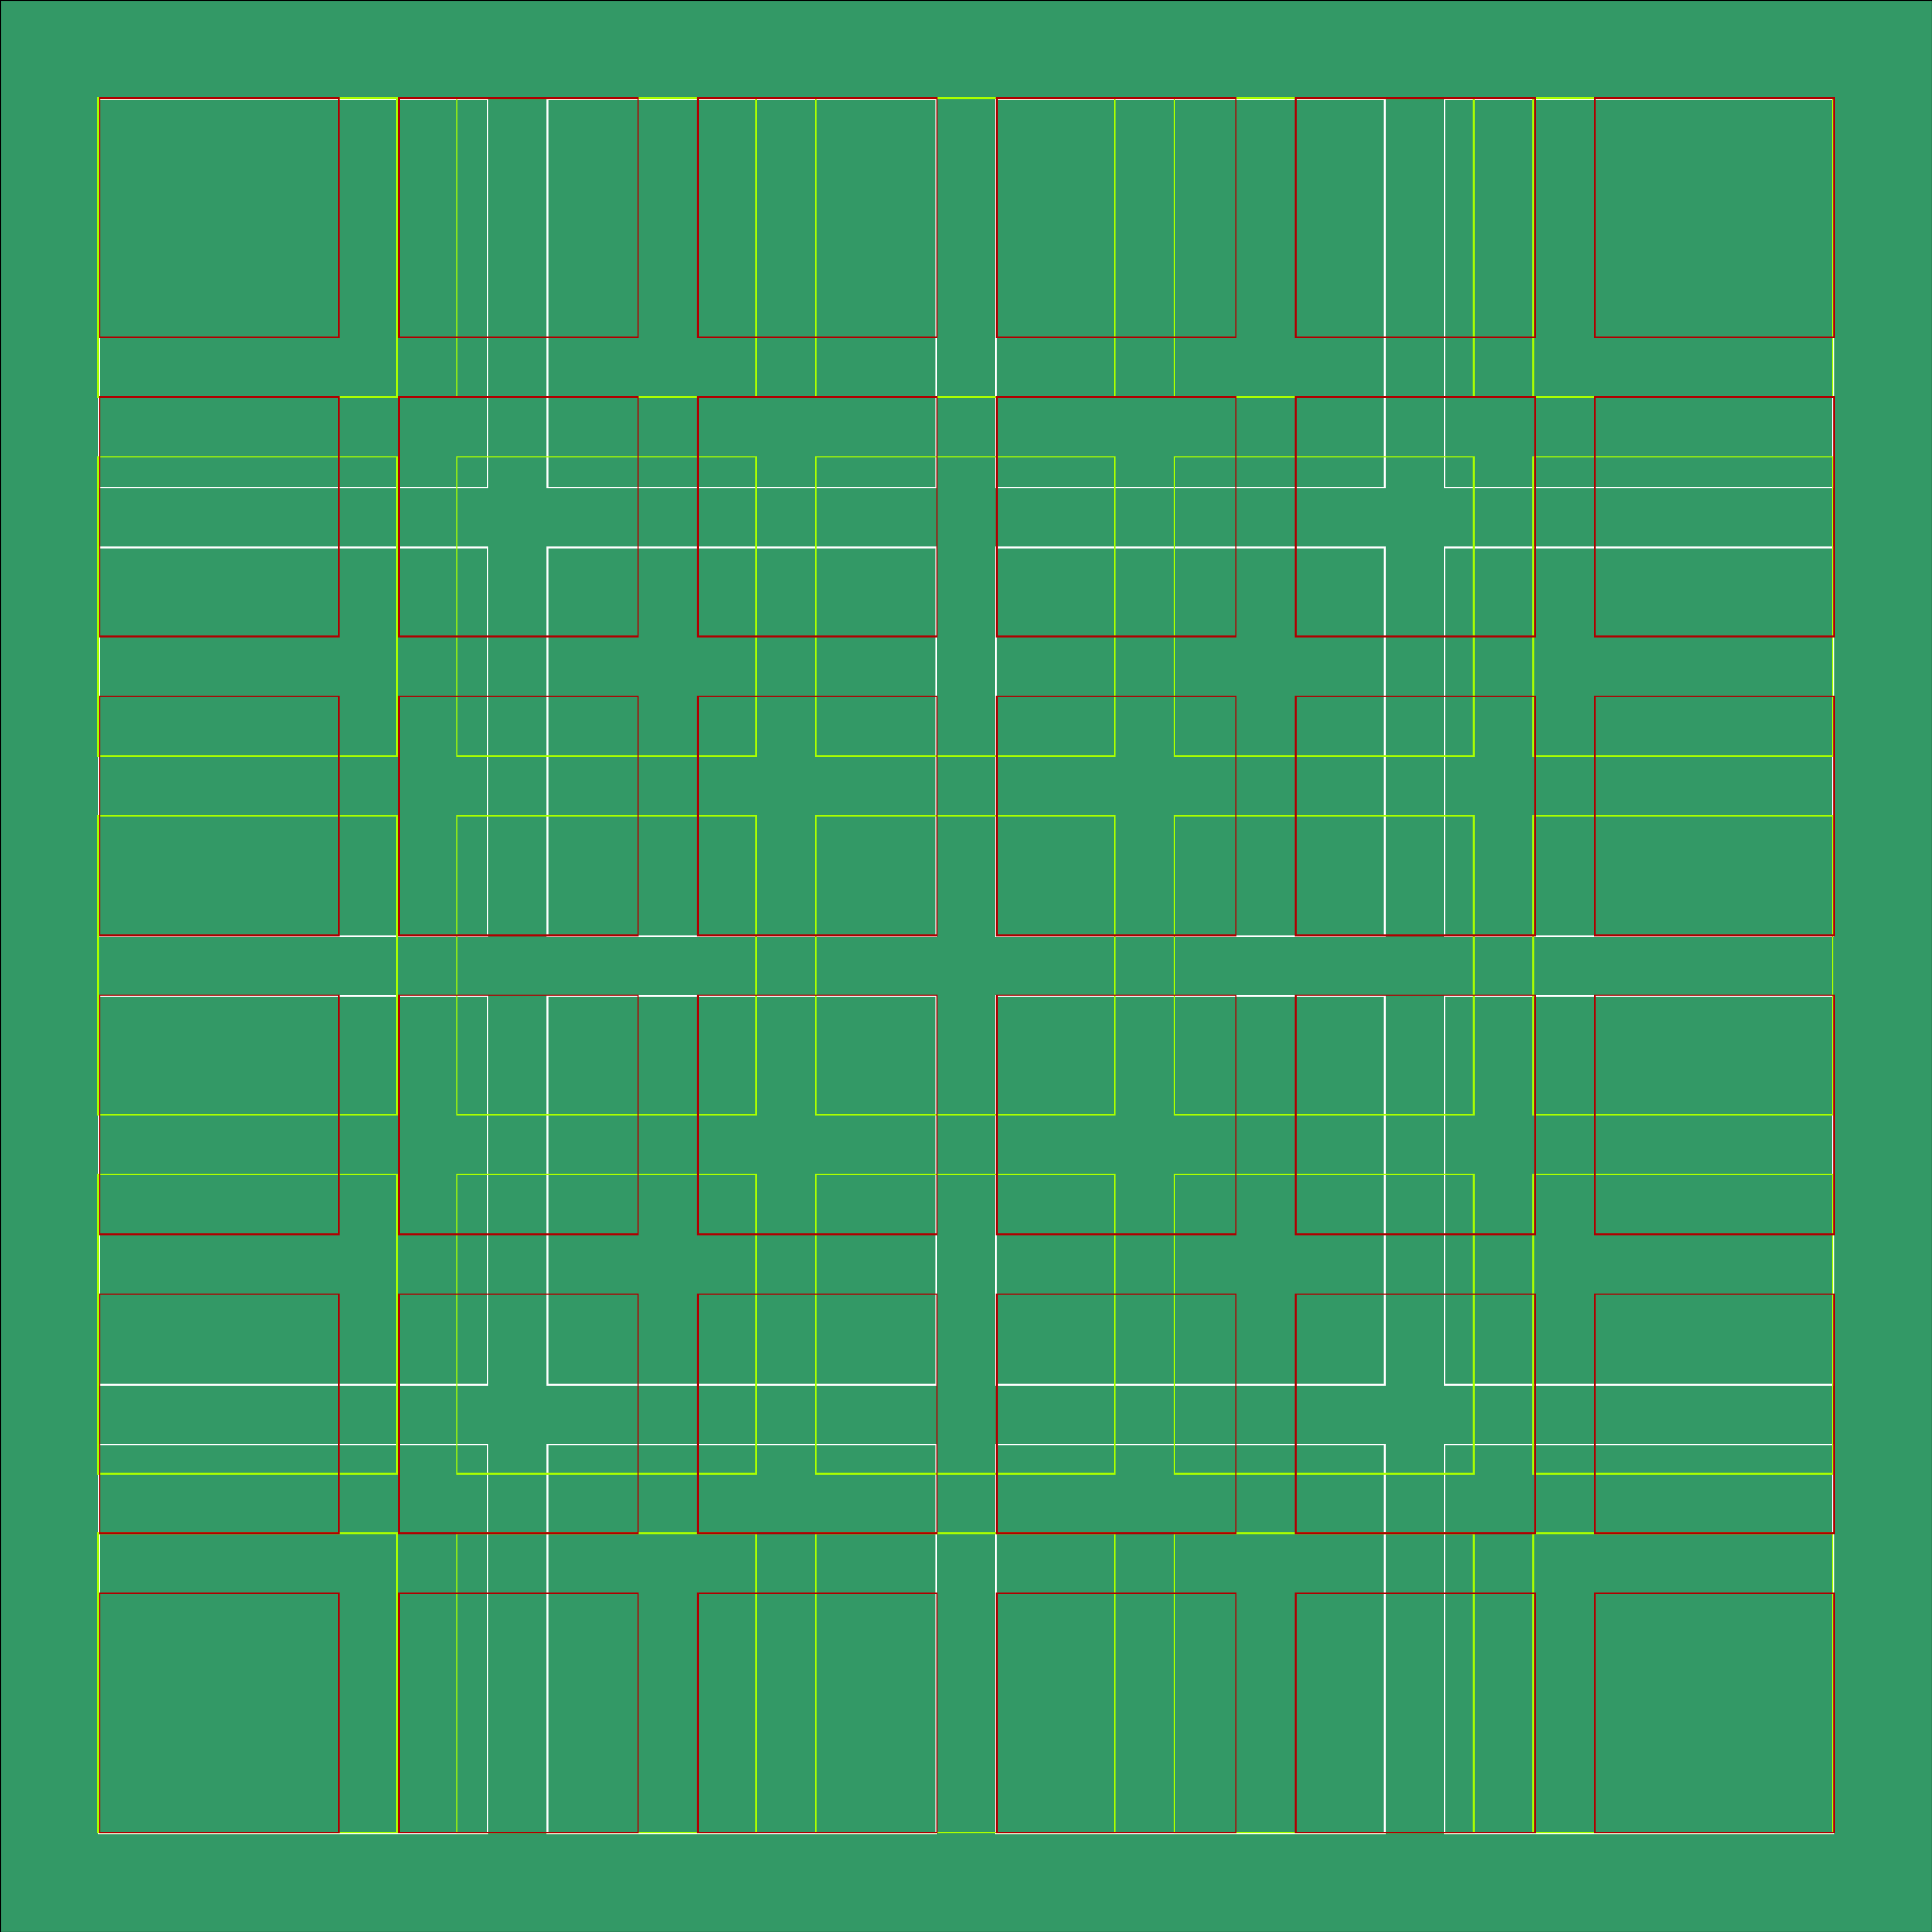
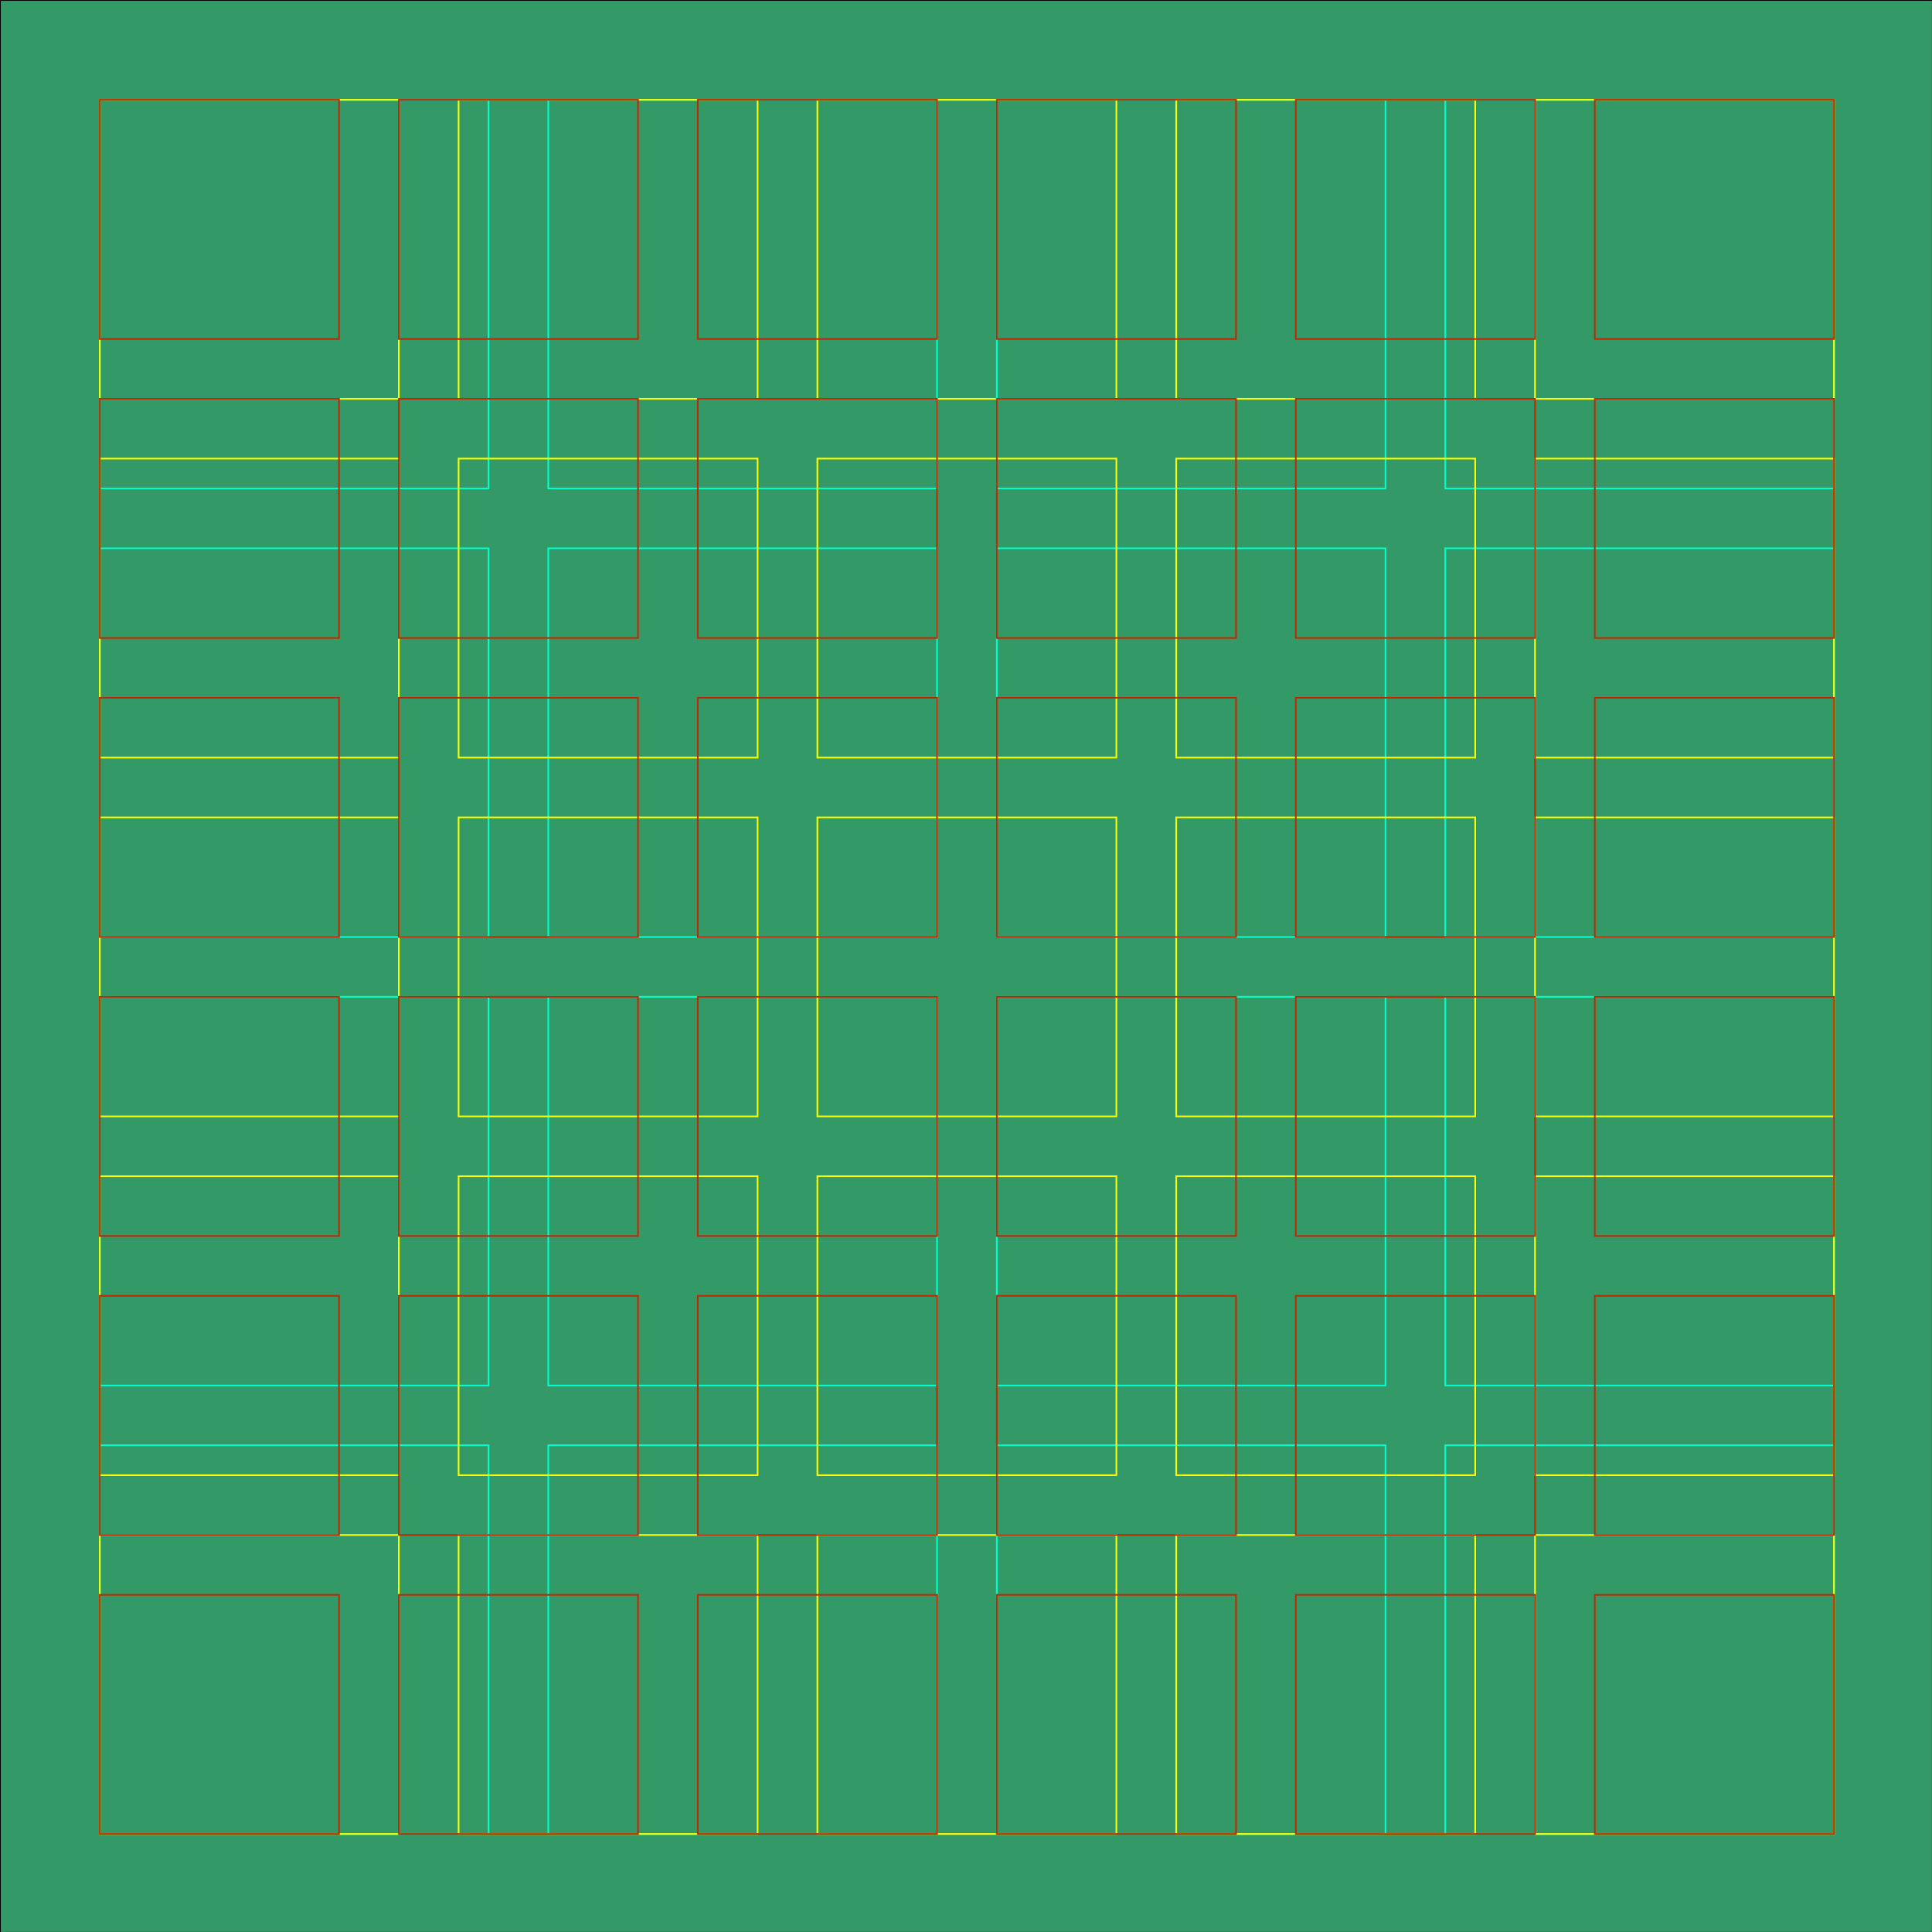
<svg xmlns="http://www.w3.org/2000/svg" viewBox="0 0 1190.55 1190.55">
  <defs>
-     <style>.cls-1{fill:#396;}.cls-2,.cls-3,.cls-4,.cls-5{fill:none;stroke-miterlimit:10;}.cls-2{stroke:#000;}.cls-3{stroke:#fff;}.cls-4{stroke:#a8ff00;}.cls-5{stroke:#af0000;}</style>
+     <style>.cls-1{fill:#396;}.cls-2,.cls-3,.cls-4,.cls-5{fill:none;stroke-miterlimit:10;}.cls-2{stroke:#000;}.cls-3{stroke:#00ffce;}.cls-4{stroke:#ff0;}.cls-5{stroke:#c12900;}</style>
  </defs>
  <g id="Livello_1" data-name="Livello 1">
    <rect class="cls-1" width="1191" height="1191" />
    <rect class="cls-2" width="1191" height="1191" />
  </g>
  <g id="Livello_2" data-name="Livello 2">
-     <rect class="cls-3" x="61" y="61" width="239.53" height="239.53" />
-     <rect class="cls-3" x="337.38" y="61" width="239.53" height="239.53" />
-     <rect class="cls-3" x="613.76" y="61" width="239.53" height="239.53" />
-     <rect class="cls-3" x="890.13" y="61" width="239.53" height="239.53" />
-     <rect class="cls-3" x="61" y="337.38" width="239.53" height="239.53" />
-     <rect class="cls-3" x="337.38" y="337.38" width="239.53" height="239.53" />
-     <rect class="cls-3" x="613.76" y="337.38" width="239.53" height="239.53" />
-     <rect class="cls-3" x="890.13" y="337.38" width="239.53" height="239.53" />
-     <rect class="cls-3" x="61" y="613.76" width="239.53" height="239.53" />
-     <rect class="cls-3" x="337.38" y="613.76" width="239.53" height="239.53" />
-     <rect class="cls-3" x="613.76" y="613.76" width="239.53" height="239.53" />
-     <rect class="cls-3" x="890.13" y="613.76" width="239.53" height="239.53" />
-     <rect class="cls-3" x="61" y="890.13" width="239.53" height="239.53" />
-     <rect class="cls-3" x="337.38" y="890.13" width="239.53" height="239.53" />
-     <rect class="cls-3" x="613.76" y="890.13" width="239.53" height="239.53" />
-     <rect class="cls-3" x="890.13" y="890.13" width="239.53" height="239.53" />
+     <rect class="cls-3" x="890.63" y="890.63" width="239.53" height="239.53" />
+     <rect class="cls-3" x="614.26" y="890.63" width="239.53" height="239.53" />
+     <rect class="cls-3" x="337.88" y="890.63" width="239.53" height="239.53" />
+     <rect class="cls-3" x="61.5" y="890.63" width="239.53" height="239.53" />
+     <rect class="cls-3" x="890.63" y="614.26" width="239.53" height="239.53" />
+     <rect class="cls-3" x="614.26" y="614.26" width="239.53" height="239.53" />
+     <rect class="cls-3" x="337.88" y="614.26" width="239.53" height="239.53" />
+     <rect class="cls-3" x="61.5" y="614.26" width="239.53" height="239.53" />
+     <rect class="cls-3" x="890.63" y="337.88" width="239.53" height="239.53" />
+     <rect class="cls-3" x="614.26" y="337.88" width="239.53" height="239.53" />
+     <rect class="cls-3" x="337.88" y="337.88" width="239.53" height="239.53" />
+     <rect class="cls-3" x="61.5" y="337.88" width="239.53" height="239.53" />
+     <rect class="cls-3" x="890.63" y="61.5" width="239.53" height="239.53" />
+     <rect class="cls-3" x="614.26" y="61.5" width="239.53" height="239.53" />
+     <rect class="cls-3" x="337.88" y="61.5" width="239.53" height="239.53" />
+     <rect class="cls-3" x="61.5" y="61.5" width="239.53" height="239.53" />
  </g>
  <g id="Livello_3" data-name="Livello 3">
-     <rect class="cls-4" x="60.5" y="60.5" width="184.25" height="184.25" />
-     <rect class="cls-4" x="281.6" y="60.5" width="184.25" height="184.25" />
-     <rect class="cls-4" x="502.7" y="60.5" width="184.25" height="184.25" />
-     <rect class="cls-4" x="723.81" y="60.5" width="184.25" height="184.25" />
-     <rect class="cls-4" x="944.91" y="60.5" width="184.25" height="184.25" />
-     <rect class="cls-4" x="60.5" y="281.6" width="184.25" height="184.25" />
-     <rect class="cls-4" x="281.6" y="281.6" width="184.25" height="184.25" />
-     <rect class="cls-4" x="502.7" y="281.6" width="184.25" height="184.25" />
-     <rect class="cls-4" x="723.81" y="281.6" width="184.25" height="184.25" />
-     <rect class="cls-4" x="944.91" y="281.6" width="184.25" height="184.25" />
-     <rect class="cls-4" x="60.5" y="502.7" width="184.25" height="184.25" />
-     <rect class="cls-4" x="281.6" y="502.7" width="184.25" height="184.25" />
-     <rect class="cls-4" x="502.7" y="502.7" width="184.25" height="184.25" />
-     <rect class="cls-4" x="723.81" y="502.7" width="184.25" height="184.25" />
-     <rect class="cls-4" x="944.91" y="502.7" width="184.25" height="184.25" />
-     <rect class="cls-4" x="60.5" y="723.81" width="184.25" height="184.25" />
-     <rect class="cls-4" x="281.6" y="723.81" width="184.25" height="184.25" />
-     <rect class="cls-4" x="502.7" y="723.81" width="184.25" height="184.25" />
-     <rect class="cls-4" x="723.81" y="723.81" width="184.25" height="184.25" />
-     <rect class="cls-4" x="944.91" y="723.81" width="184.25" height="184.25" />
-     <rect class="cls-4" x="60.5" y="944.91" width="184.25" height="184.25" />
-     <rect class="cls-4" x="281.6" y="944.91" width="184.25" height="184.25" />
-     <rect class="cls-4" x="502.7" y="944.91" width="184.25" height="184.25" />
-     <rect class="cls-4" x="723.81" y="944.91" width="184.25" height="184.25" />
-     <rect class="cls-4" x="944.91" y="944.91" width="184.25" height="184.25" />
+     <rect class="cls-4" x="945.91" y="945.91" width="184.25" height="184.25" />
+     <rect class="cls-4" x="724.81" y="945.91" width="184.25" height="184.25" />
+     <rect class="cls-4" x="503.7" y="945.91" width="184.25" height="184.25" />
+     <rect class="cls-4" x="282.6" y="945.91" width="184.25" height="184.25" />
+     <rect class="cls-4" x="61.5" y="945.91" width="184.25" height="184.25" />
+     <rect class="cls-4" x="61.5" y="724.81" width="184.25" height="184.25" />
+     <rect class="cls-4" x="282.6" y="724.81" width="184.25" height="184.25" />
+     <rect class="cls-4" x="503.7" y="724.81" width="184.25" height="184.25" />
+     <rect class="cls-4" x="724.81" y="724.81" width="184.25" height="184.25" />
+     <rect class="cls-4" x="945.91" y="724.81" width="184.25" height="184.25" />
+     <rect class="cls-4" x="945.91" y="503.7" width="184.25" height="184.25" />
+     <rect class="cls-4" x="724.81" y="503.7" width="184.25" height="184.25" />
+     <rect class="cls-4" x="503.7" y="503.7" width="184.25" height="184.25" />
+     <rect class="cls-4" x="282.6" y="503.7" width="184.25" height="184.25" />
+     <rect class="cls-4" x="61.5" y="503.7" width="184.25" height="184.25" />
+     <rect class="cls-4" x="61.5" y="282.6" width="184.25" height="184.25" />
+     <rect class="cls-4" x="282.6" y="282.6" width="184.25" height="184.25" />
+     <rect class="cls-4" x="503.7" y="282.6" width="184.25" height="184.25" />
+     <rect class="cls-4" x="724.81" y="282.6" width="184.25" height="184.25" />
+     <rect class="cls-4" x="945.91" y="282.6" width="184.25" height="184.25" />
+     <rect class="cls-4" x="945.91" y="61.5" width="184.25" height="184.25" />
+     <rect class="cls-4" x="724.81" y="61.5" width="184.25" height="184.25" />
+     <rect class="cls-4" x="503.7" y="61.5" width="184.25" height="184.25" />
+     <rect class="cls-4" x="282.6" y="61.5" width="184.25" height="184.25" />
+     <rect class="cls-4" x="61.5" y="61.5" width="184.25" height="184.25" />
  </g>
  <g id="Livello_4" data-name="Livello 4">
-     <rect class="cls-5" x="61.5" y="60.5" width="147.4" height="147.4" />
-     <rect class="cls-5" x="245.75" y="60.5" width="147.4" height="147.4" />
-     <rect class="cls-5" x="430" y="60.5" width="147.4" height="147.4" />
-     <rect class="cls-5" x="614.26" y="60.5" width="147.4" height="147.4" />
-     <rect class="cls-5" x="798.51" y="60.5" width="147.4" height="147.4" />
-     <rect class="cls-5" x="982.76" y="60.5" width="147.4" height="147.4" />
-     <rect class="cls-5" x="61.5" y="244.75" width="147.4" height="147.4" />
-     <rect class="cls-5" x="245.75" y="244.75" width="147.4" height="147.4" />
-     <rect class="cls-5" x="430" y="244.75" width="147.4" height="147.4" />
-     <rect class="cls-5" x="614.26" y="244.75" width="147.4" height="147.4" />
-     <rect class="cls-5" x="798.51" y="244.75" width="147.4" height="147.4" />
-     <rect class="cls-5" x="982.76" y="244.75" width="147.4" height="147.4" />
-     <rect class="cls-5" x="61.5" y="429" width="147.4" height="147.4" />
-     <rect class="cls-5" x="245.75" y="429" width="147.4" height="147.4" />
-     <rect class="cls-5" x="430" y="429" width="147.4" height="147.4" />
-     <rect class="cls-5" x="614.26" y="429" width="147.4" height="147.4" />
-     <rect class="cls-5" x="798.51" y="429" width="147.4" height="147.4" />
-     <rect class="cls-5" x="982.76" y="429" width="147.4" height="147.4" />
-     <rect class="cls-5" x="61.5" y="613.26" width="147.4" height="147.4" />
-     <rect class="cls-5" x="245.75" y="613.26" width="147.4" height="147.4" />
-     <rect class="cls-5" x="430" y="613.26" width="147.4" height="147.4" />
-     <rect class="cls-5" x="614.26" y="613.26" width="147.4" height="147.4" />
-     <rect class="cls-5" x="798.51" y="613.26" width="147.4" height="147.4" />
-     <rect class="cls-5" x="982.76" y="613.26" width="147.4" height="147.4" />
-     <rect class="cls-5" x="61.5" y="797.51" width="147.4" height="147.4" />
-     <rect class="cls-5" x="245.75" y="797.51" width="147.4" height="147.4" />
-     <rect class="cls-5" x="430" y="797.51" width="147.4" height="147.4" />
-     <rect class="cls-5" x="614.26" y="797.51" width="147.4" height="147.4" />
-     <rect class="cls-5" x="798.51" y="797.51" width="147.4" height="147.4" />
-     <rect class="cls-5" x="982.76" y="797.51" width="147.4" height="147.4" />
-     <rect class="cls-5" x="61.5" y="981.76" width="147.4" height="147.4" />
-     <rect class="cls-5" x="245.75" y="981.76" width="147.4" height="147.4" />
-     <rect class="cls-5" x="430" y="981.76" width="147.4" height="147.4" />
-     <rect class="cls-5" x="614.26" y="981.76" width="147.4" height="147.4" />
-     <rect class="cls-5" x="798.51" y="981.76" width="147.4" height="147.4" />
-     <rect class="cls-5" x="982.76" y="981.76" width="147.4" height="147.4" />
+     <rect class="cls-5" x="982.76" y="982.76" width="147.4" height="147.4" />
+     <rect class="cls-5" x="798.51" y="982.76" width="147.4" height="147.4" />
+     <rect class="cls-5" x="614.26" y="982.76" width="147.4" height="147.4" />
+     <rect class="cls-5" x="430" y="982.76" width="147.4" height="147.4" />
+     <rect class="cls-5" x="245.75" y="982.76" width="147.4" height="147.4" />
+     <rect class="cls-5" x="61.5" y="982.76" width="147.4" height="147.4" />
+     <rect class="cls-5" x="982.76" y="798.51" width="147.4" height="147.4" />
+     <rect class="cls-5" x="798.51" y="798.51" width="147.4" height="147.4" />
+     <rect class="cls-5" x="614.26" y="798.51" width="147.4" height="147.4" />
+     <rect class="cls-5" x="430" y="798.51" width="147.4" height="147.4" />
+     <rect class="cls-5" x="245.75" y="798.51" width="147.4" height="147.4" />
+     <rect class="cls-5" x="61.5" y="798.51" width="147.4" height="147.4" />
+     <rect class="cls-5" x="982.76" y="614.26" width="147.4" height="147.4" />
+     <rect class="cls-5" x="798.51" y="614.26" width="147.4" height="147.4" />
+     <rect class="cls-5" x="614.26" y="614.26" width="147.4" height="147.4" />
+     <rect class="cls-5" x="430" y="614.26" width="147.4" height="147.4" />
+     <rect class="cls-5" x="245.75" y="614.26" width="147.4" height="147.4" />
+     <rect class="cls-5" x="61.5" y="614.26" width="147.4" height="147.4" />
+     <rect class="cls-5" x="982.76" y="430" width="147.4" height="147.4" />
+     <rect class="cls-5" x="798.51" y="430" width="147.4" height="147.4" />
+     <rect class="cls-5" x="614.26" y="430" width="147.4" height="147.4" />
+     <rect class="cls-5" x="430" y="430" width="147.4" height="147.4" />
+     <rect class="cls-5" x="245.75" y="430" width="147.4" height="147.4" />
+     <rect class="cls-5" x="61.5" y="430" width="147.4" height="147.4" />
+     <rect class="cls-5" x="982.76" y="245.75" width="147.4" height="147.4" />
+     <rect class="cls-5" x="798.51" y="245.75" width="147.4" height="147.4" />
+     <rect class="cls-5" x="614.26" y="245.75" width="147.4" height="147.4" />
+     <rect class="cls-5" x="430" y="245.75" width="147.4" height="147.4" />
+     <rect class="cls-5" x="245.75" y="245.75" width="147.4" height="147.4" />
+     <rect class="cls-5" x="61.5" y="245.75" width="147.4" height="147.4" />
+     <rect class="cls-5" x="982.76" y="61.5" width="147.4" height="147.4" />
+     <rect class="cls-5" x="798.51" y="61.5" width="147.4" height="147.4" />
+     <rect class="cls-5" x="614.26" y="61.5" width="147.4" height="147.4" />
+     <rect class="cls-5" x="430" y="61.5" width="147.4" height="147.4" />
+     <rect class="cls-5" x="245.75" y="61.5" width="147.4" height="147.4" />
+     <rect class="cls-5" x="61.5" y="61.5" width="147.4" height="147.4" />
  </g>
</svg>
